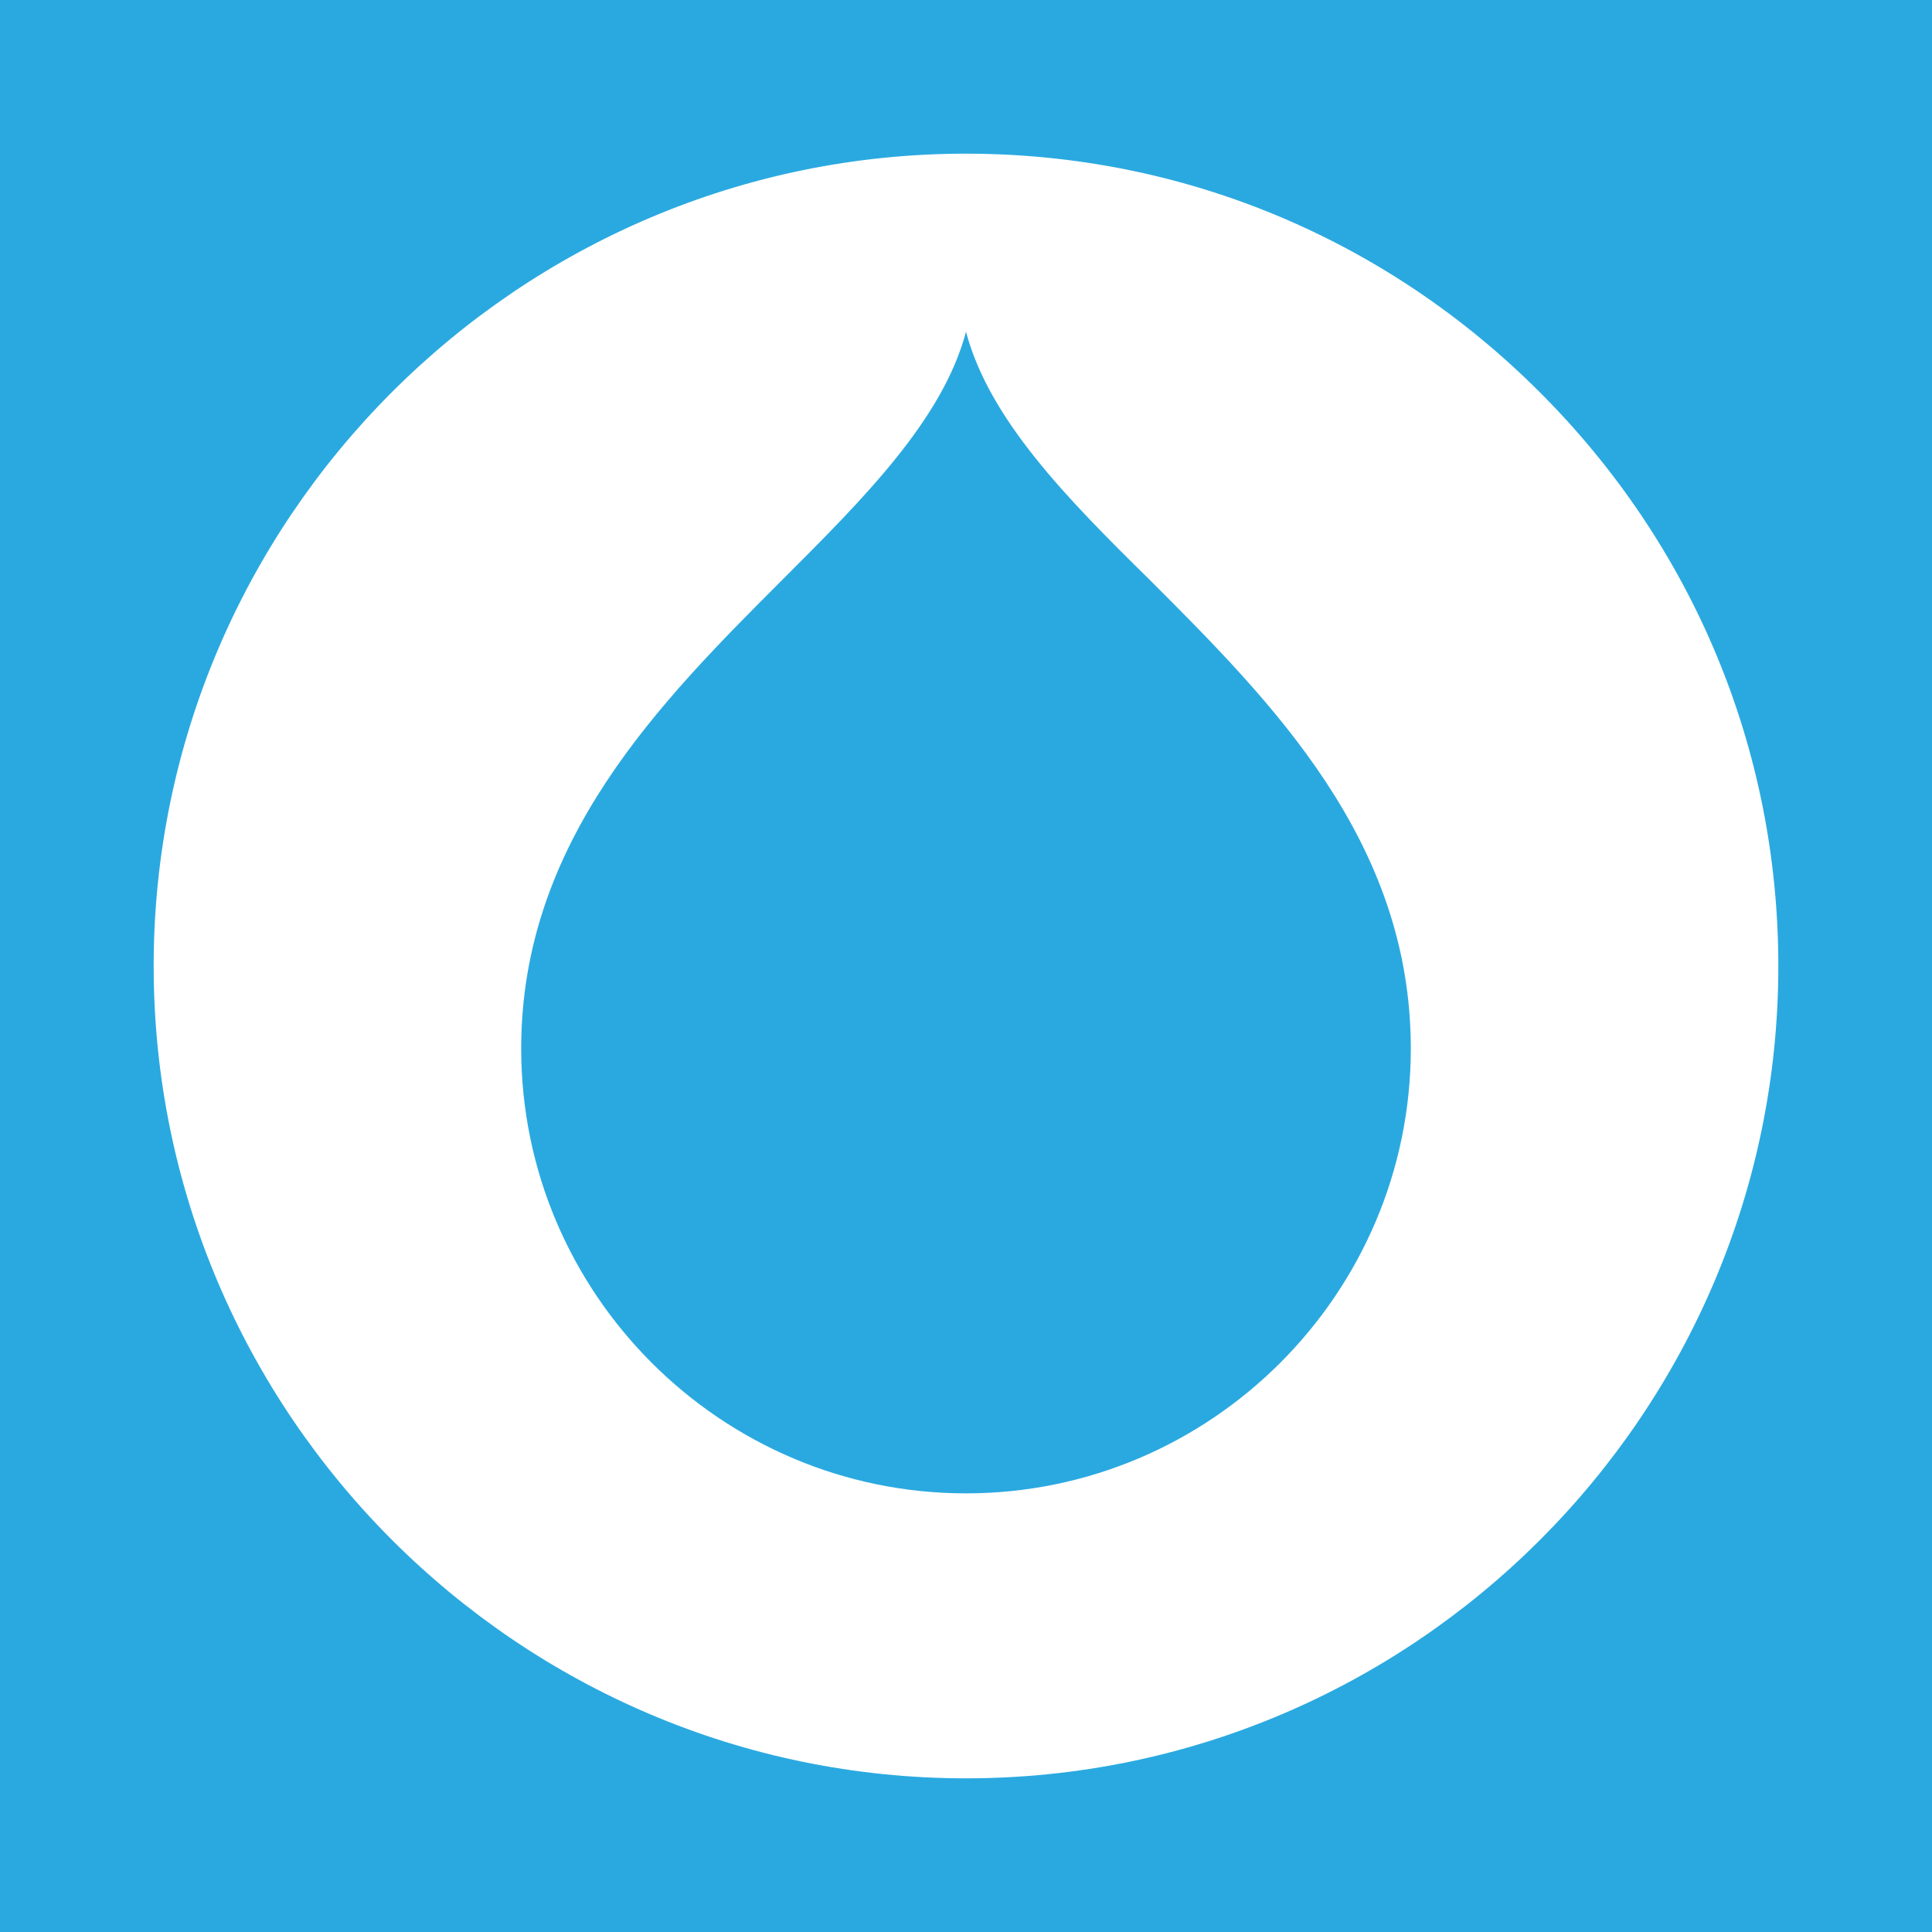
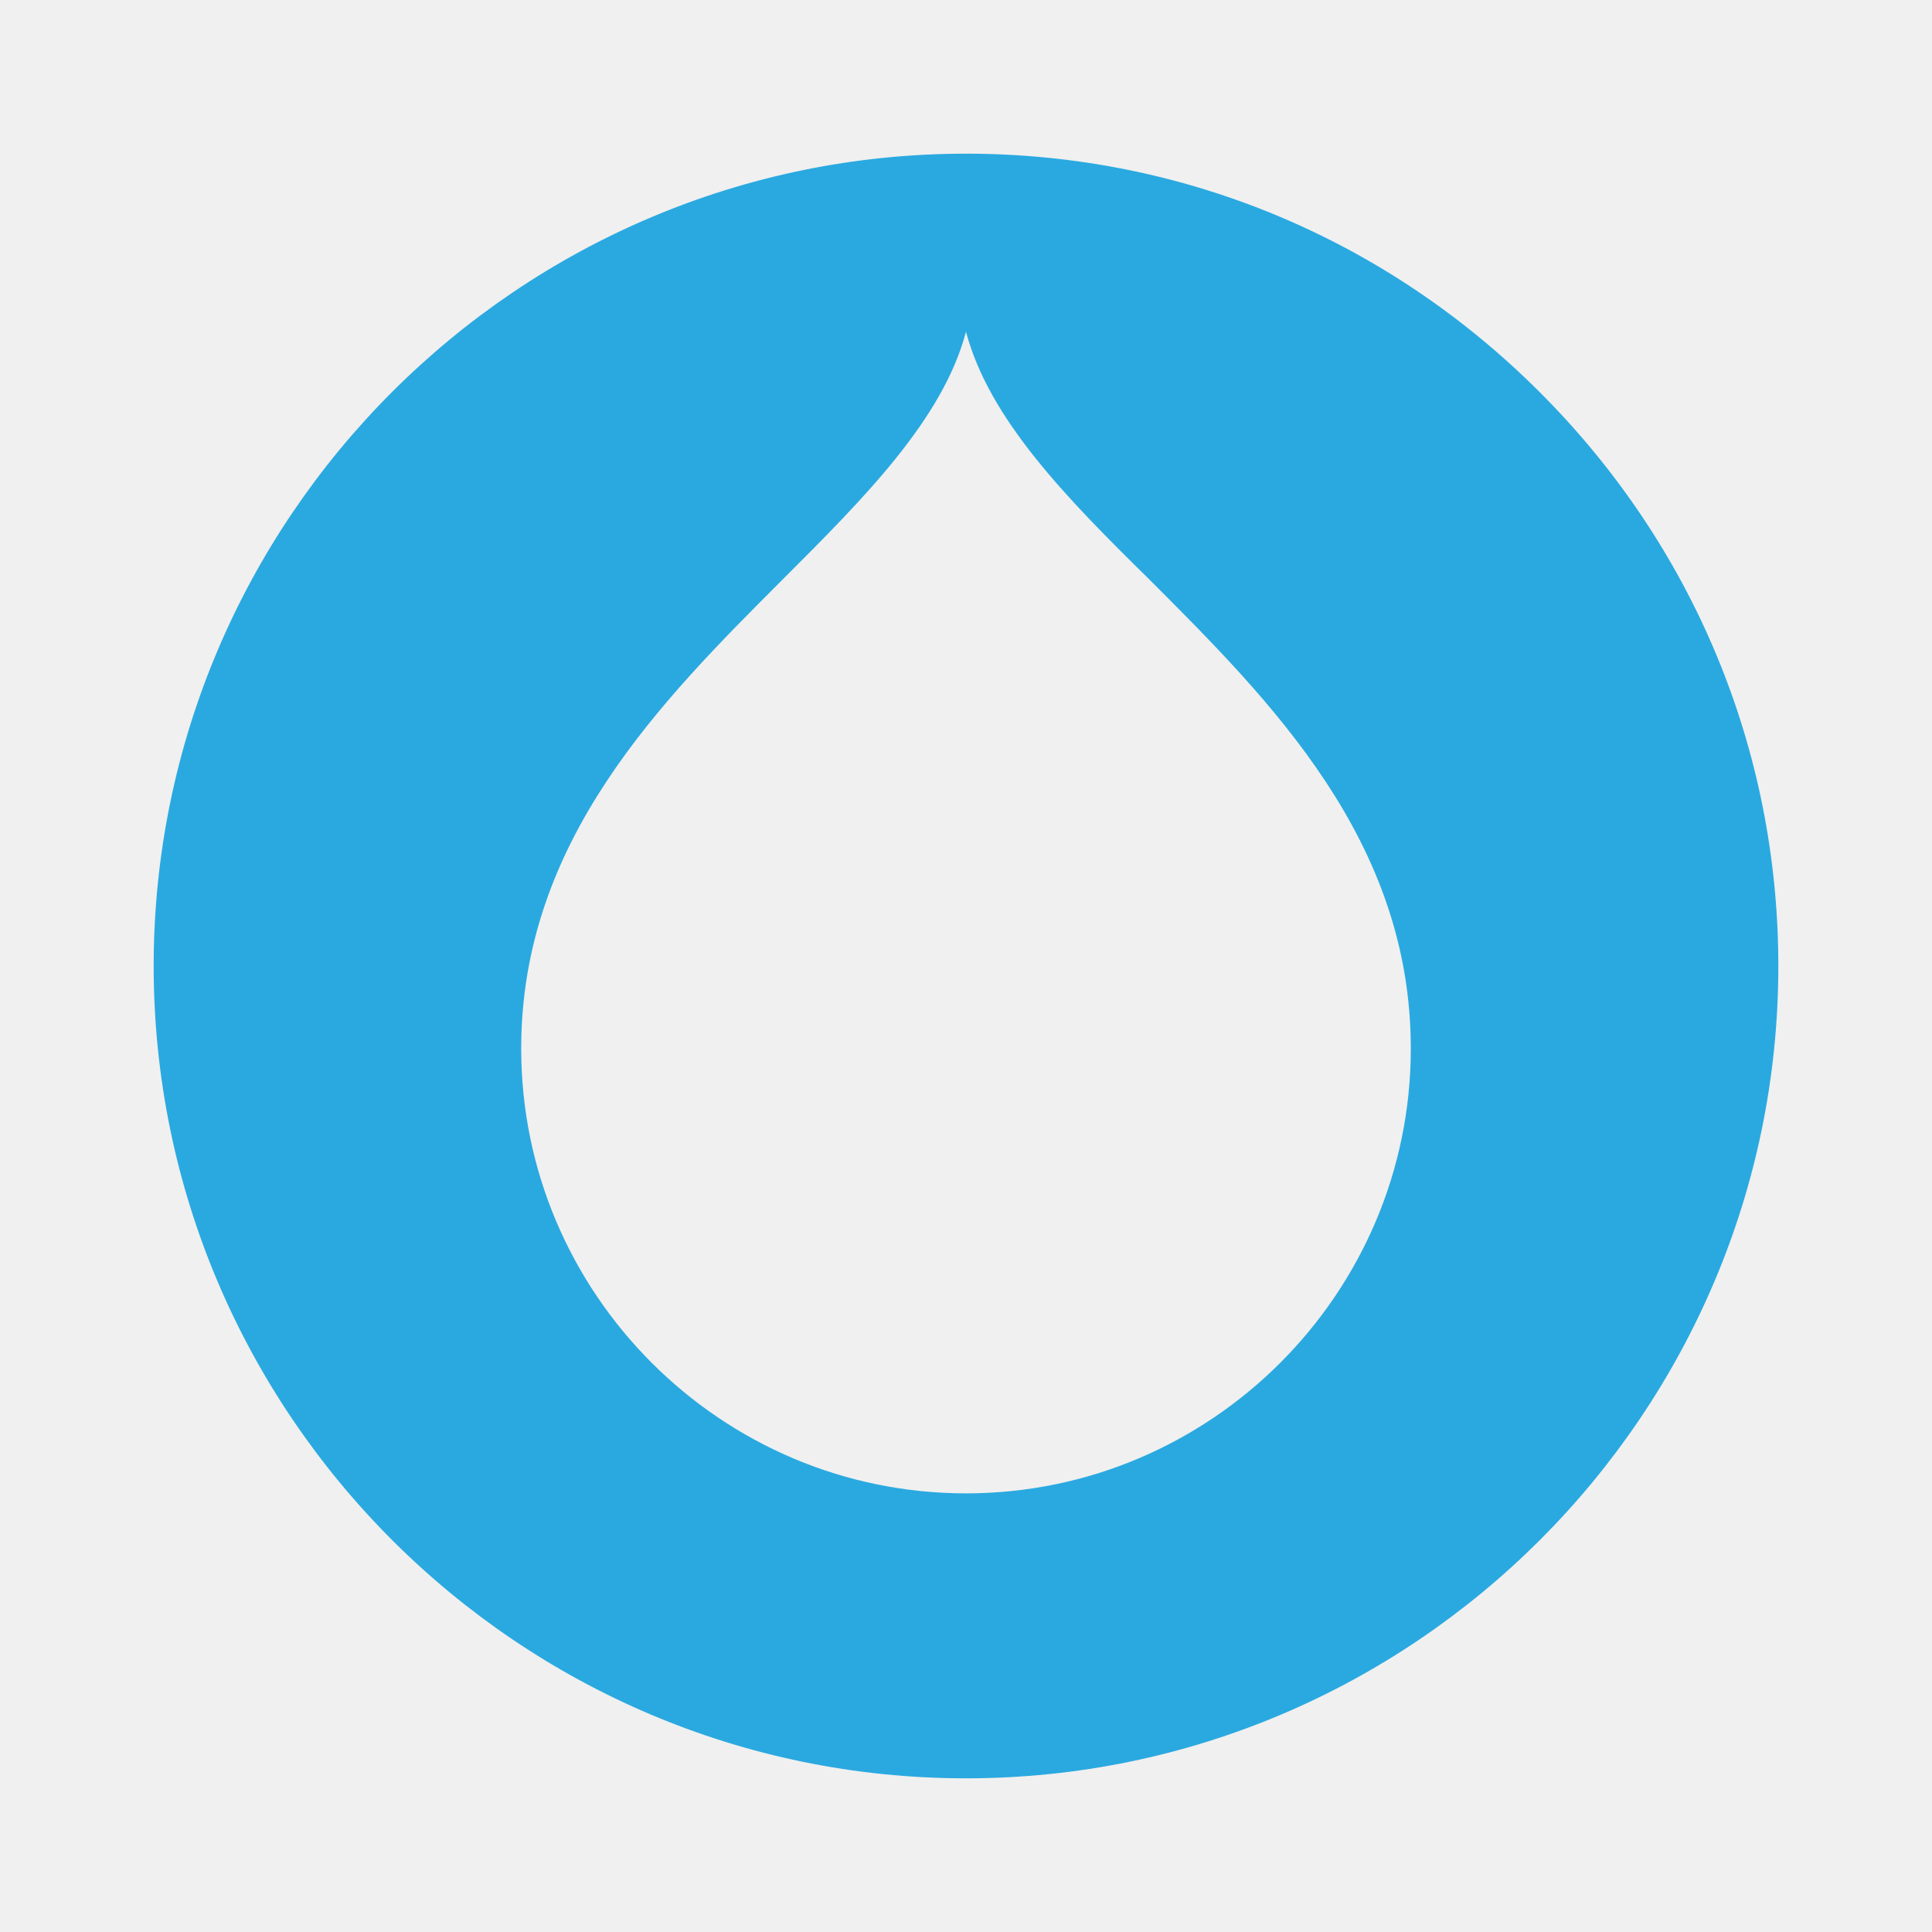
<svg xmlns="http://www.w3.org/2000/svg" version="1.1" id="Layer_1" x="0px" y="0px" viewBox="0 0 2160 2160" style="enable-background:new 0 0 2160 2160;" xml:space="preserve">
  <style type="text/css">
- 	.st0{fill:#2AA9E0;}
- 	.st1{fill:#FFFFFF;}
+ 	.st0{fill:none;}
+ 	.st1{fill:#2AA9E0;}
</style>
-   <rect x="0" class="st0" width="2160" height="2160" />
+   <rect class="st0" width="2160" height="2160" />
  <path class="st1" d="M1721.5,438.5C1550,266.9,1322.2,171.8,1080,171.8c-500.3,0-908.2,407.9-908.2,908.2s407.9,908.2,908.2,908.2  s908.2-407.9,908.2-908.2C1988.2,837.8,1893.1,610,1721.5,438.5z M1080,1669.6c-273.9,0-497.3-223.4-497.3-497.3  c0-232.1,155.7-387.7,292.6-524.7c90.8-90.8,178.8-178.8,204.7-276.7c26,98,112.4,185.9,204.7,276.7  c137,137,292.6,292.6,292.6,524.7C1577.3,1446.1,1353.9,1669.6,1080,1669.6z" />
</svg>
